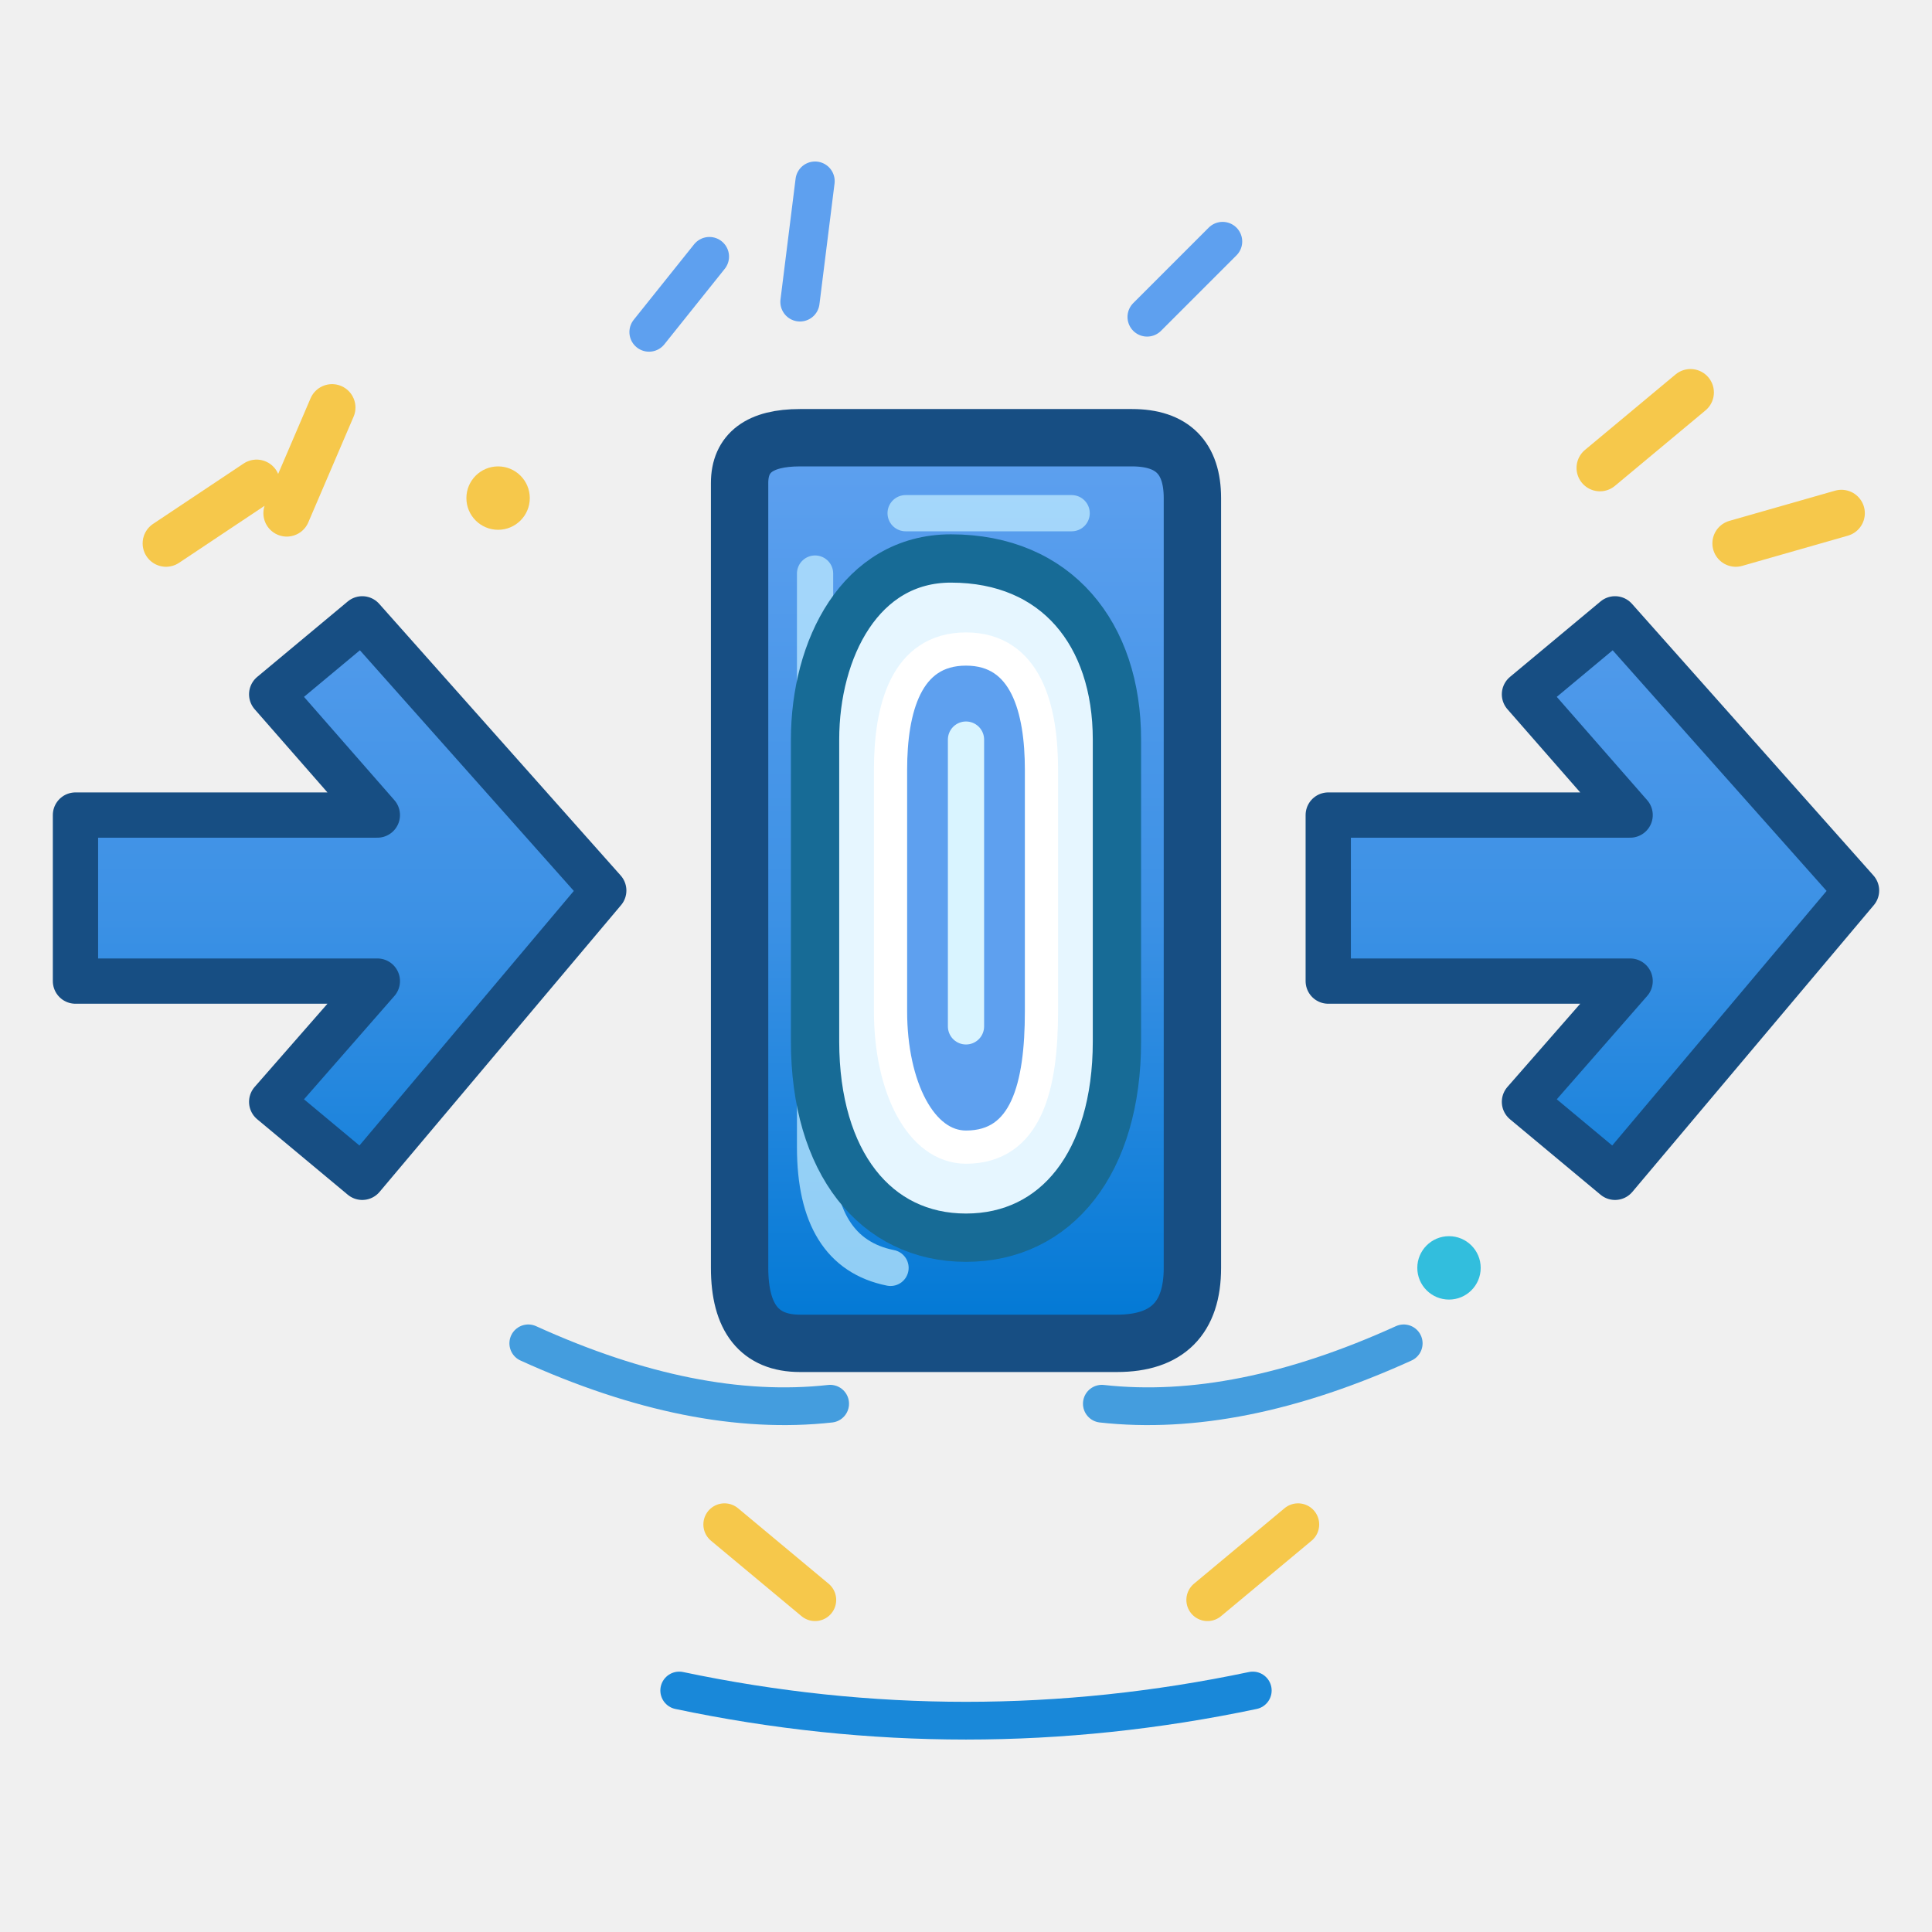
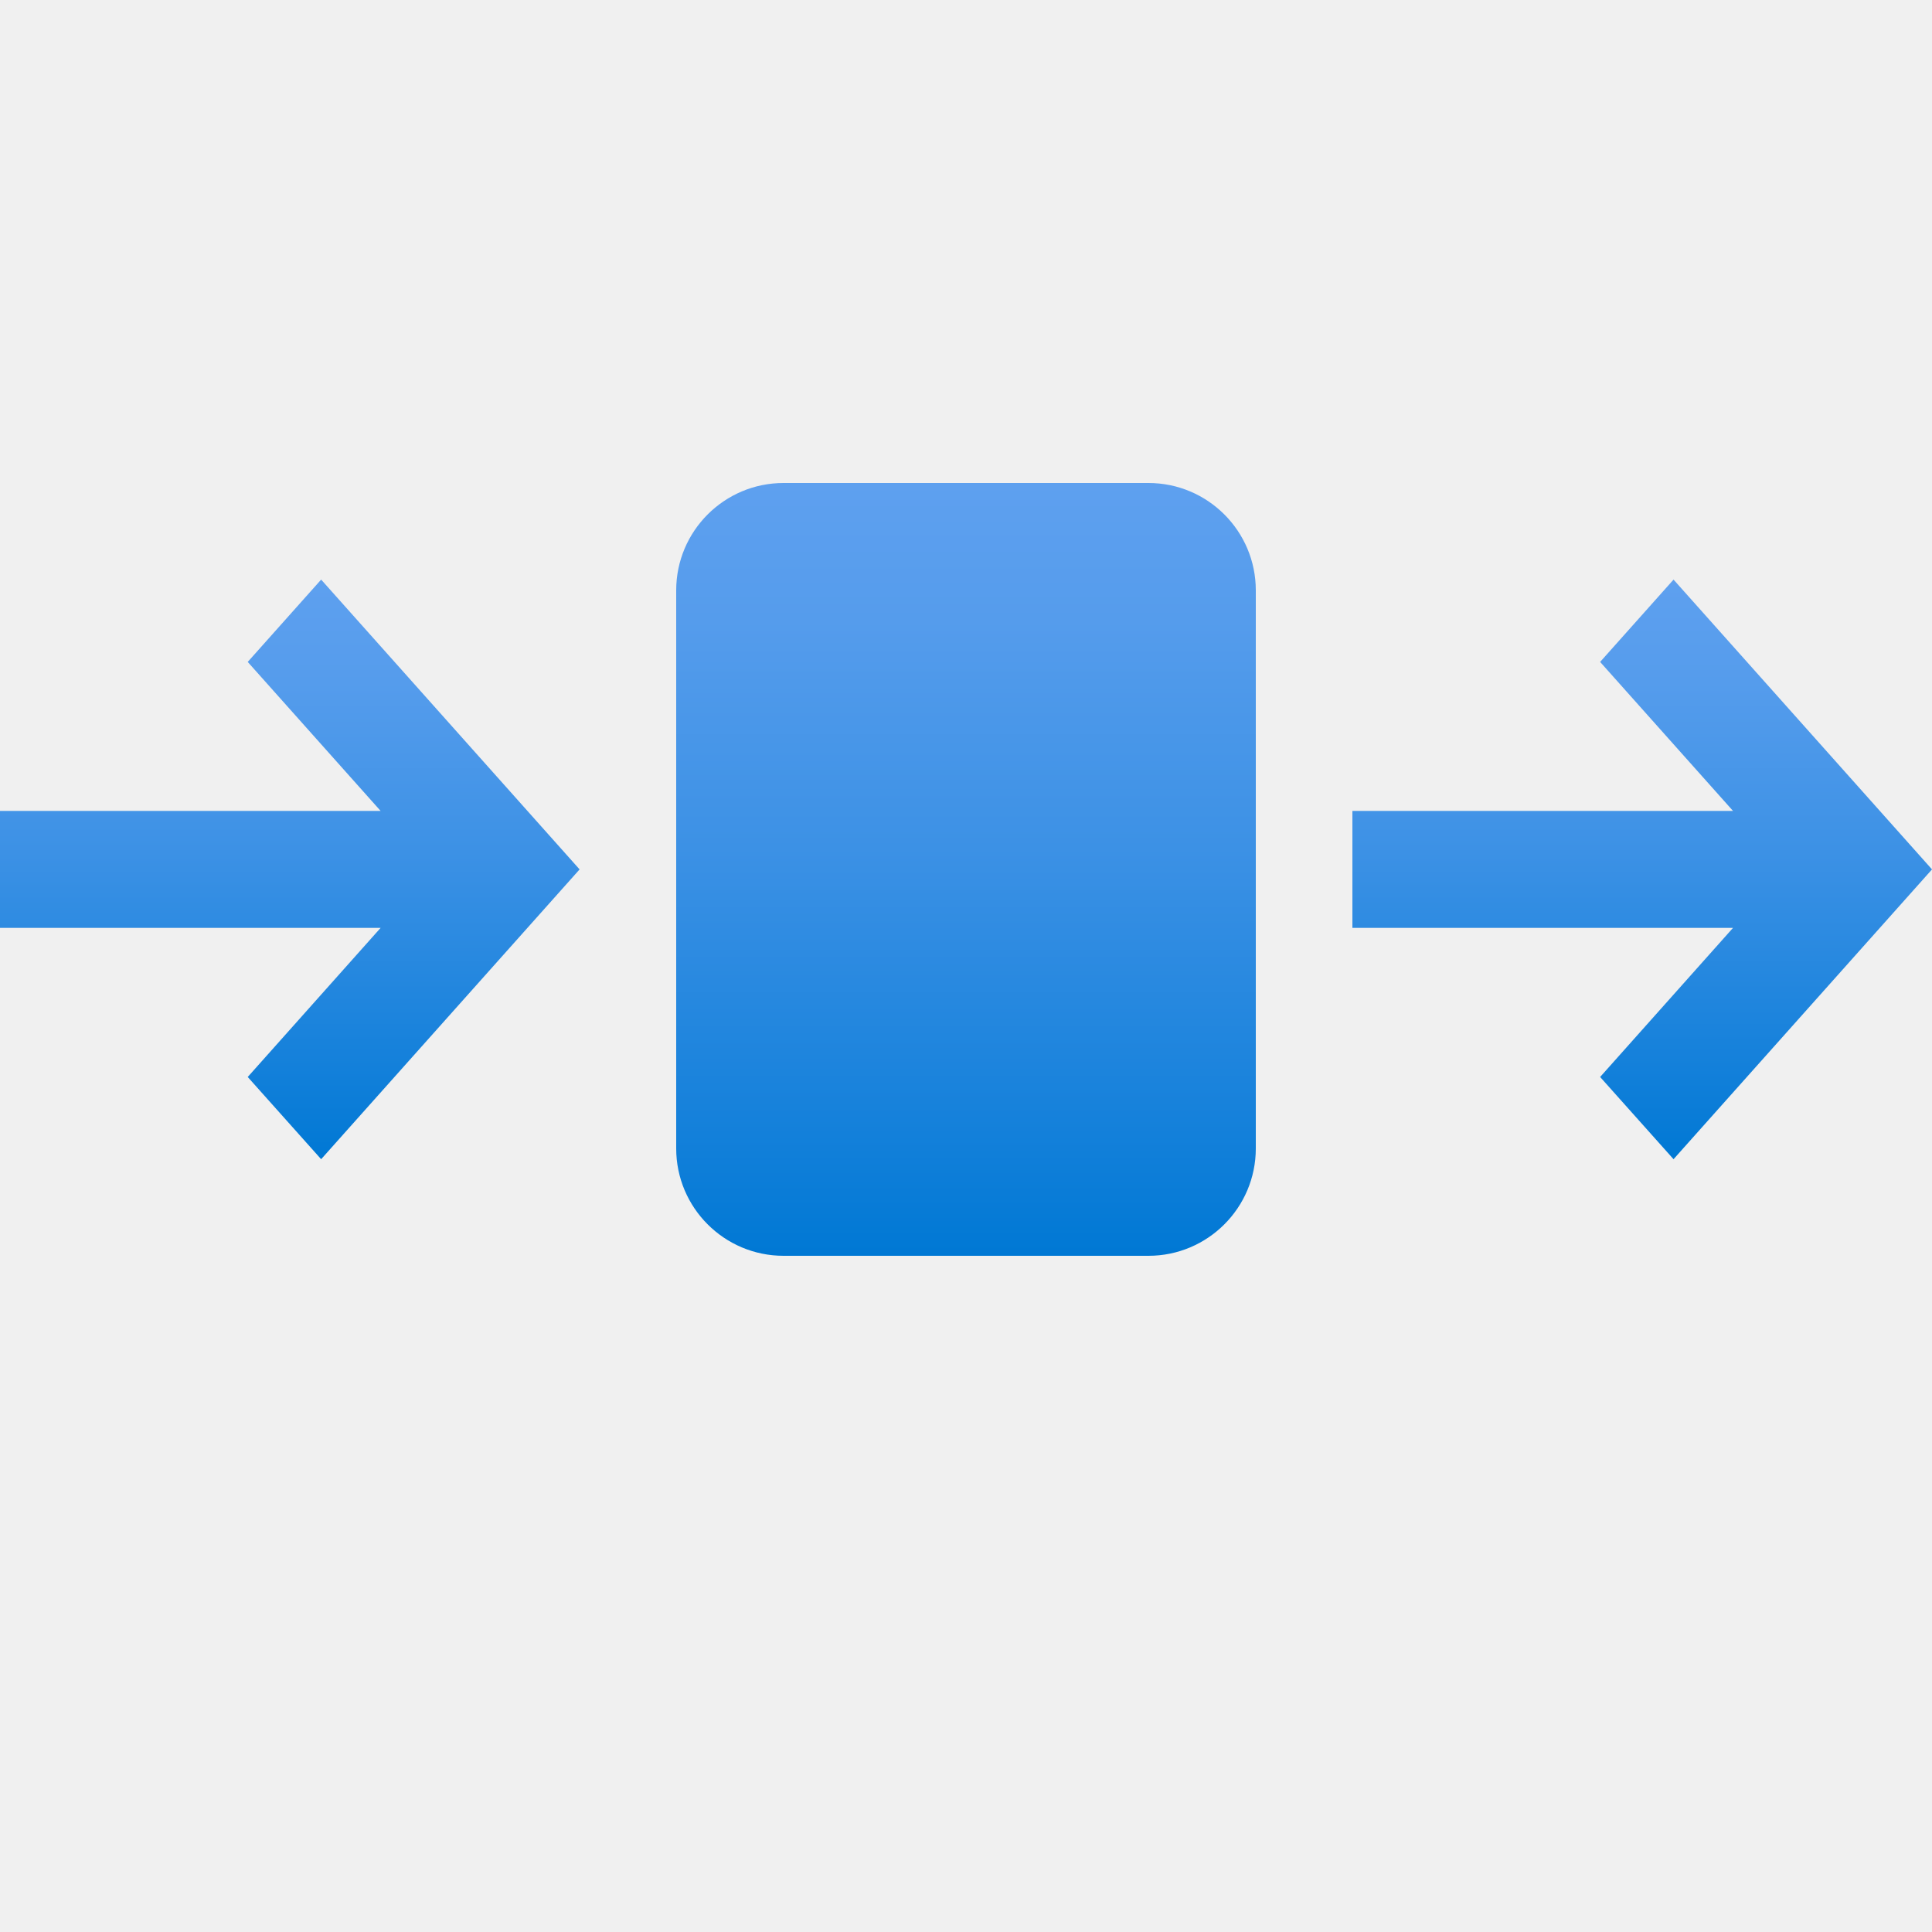
- <svg xmlns="http://www.w3.org/2000/svg" width="128" height="128" viewBox="0 0 128 128" fill="none" stroke-linecap="round" stroke-linejoin="round">
+ <svg xmlns="http://www.w3.org/2000/svg" width="128" height="128" viewBox="0 0 128 128" fill="none">
+   <g transform="scale(7.111111)">
+     <path d="M14.908 10.034L16.146 8.645H12.6V7.555H16.146L14.908 6.167L15.592 5.4L18 8.1L15.592 10.8L14.908 10.034Z" fill="url(#paint0_linear_6102_134435)" />
+     <path d="M6.3 5.5C6.3 4.948 6.748 4.5 7.3 4.5H10.7C11.252 4.5 11.7 4.948 11.7 5.5V10.7C11.7 11.252 11.252 11.7 10.7 11.7H7.3C6.748 11.7 6.3 11.252 6.3 10.7V5.5Z" fill="url(#paint1_linear_6102_134435)" />
+     <path fill-rule="evenodd" clip-rule="evenodd" d="M10.8 7.2C10.8 6.206 9.994 5.4 9 5.4V5.4C8.006 5.4 7.2 6.206 7.2 7.2V9C7.2 9.994 8.006 10.8 9 10.8V10.8C9.994 10.8 10.8 9.994 10.8 9V7.2ZM8.3 4.5C7.195 4.5 6.3 5.395 6.3 6.5V9.7C6.3 10.805 7.195 11.7 8.3 11.7H9.7C10.805 11.7 11.7 10.805 11.7 9.7V6.5C11.7 5.395 10.805 4.5 9.7 4.5H8.3Z" fill="url(#paint2_linear_6102_134435)" />
+     <path d="M2.308 10.034L3.546 8.645H0V7.555H3.546L2.308 6.167L2.992 5.4L5.4 8.1L2.992 10.8L2.308 10.034Z" fill="url(#paint3_linear_6102_134435)" />
+   </g>
  <defs>
-     <linearGradient id="relayBlue" x1="64" y1="29" x2="64" y2="89" gradientUnits="userSpaceOnUse">
-       <stop offset="0" stop-color="#5EA0EF" />
-       <stop offset=".53" stop-color="#3C91E5" />
-       <stop offset="1" stop-color="#0078D4" />
+     <linearGradient id="paint0_linear_6102_134435" x1="15.3" y1="10.8" x2="15.3" y2="5.4" gradientUnits="userSpaceOnUse">
+       <stop stop-color="#0078D4" />
+       <stop offset="0.156" stop-color="#1380DA" />
+       <stop offset="0.528" stop-color="#3C91E5" />
+       <stop offset="0.822" stop-color="#559CEC" />
+       <stop offset="1" stop-color="#5EA0EF" />
+     </linearGradient>
+     <linearGradient id="paint1_linear_6102_134435" x1="9" y1="11.7" x2="9" y2="4.5" gradientUnits="userSpaceOnUse">
+       <stop stop-color="#0078D4" />
+       <stop offset="0.156" stop-color="#1380DA" />
+       <stop offset="0.528" stop-color="#3C91E5" />
+       <stop offset="0.822" stop-color="#559CEC" />
+       <stop offset="1" stop-color="#5EA0EF" />
+     </linearGradient>
+     <linearGradient id="paint2_linear_6102_134435" x1="9" y1="11.7" x2="9" y2="4.5" gradientUnits="userSpaceOnUse">
+       <stop stop-color="#0078D4" />
+       <stop offset="0.156" stop-color="#1380DA" />
+       <stop offset="0.528" stop-color="#3C91E5" />
+       <stop offset="0.822" stop-color="#559CEC" />
+       <stop offset="1" stop-color="#5EA0EF" />
+     </linearGradient>
+     <linearGradient id="paint3_linear_6102_134435" x1="2.7" y1="10.8" x2="2.7" y2="5.4" gradientUnits="userSpaceOnUse">
+       <stop stop-color="#0078D4" />
+       <stop offset="0.156" stop-color="#1380DA" />
+       <stop offset="0.528" stop-color="#3C91E5" />
+       <stop offset="0.822" stop-color="#559CEC" />
+       <stop offset="1" stop-color="#5EA0EF" />
    </linearGradient>
  </defs>
-   <path d="M5 54            L25 54            L18 46            L24 41            L40 59            L24 78            L18 73            L25 65            L5 65Z" fill="url(#relayBlue)" stroke="#174E83" stroke-width="3" stroke-linejoin="round" />
-   <path d="M88 54            L108 54            L101 46            L107 41            L123 59            L107 78            L101 73            L108 65            L88 65Z" fill="url(#relayBlue)" stroke="#174E83" stroke-width="3" stroke-linejoin="round" />
-   <path d="M49 32            Q49 29 53 29            L75 29            Q79 29 79 33            L79 84            Q79 89 74 89            L53 89            Q49 89 49 84Z" fill="url(#relayBlue)" stroke="#174E83" stroke-width="3.8" />
-   <path d="M54 38 L54 76            Q54 83 59 84            M60 34 L71 34" stroke="#BDEAFF" stroke-width="2.4" opacity=".75" />
-   <path d="M63 37            C57 37 54 43 54 49            L54 69            C54 77 58 82 64 82            C70 82 74 77 74 69            L74 49            C74 42 70 37 63 37Z" fill="#E6F6FF" stroke="#176B96" stroke-width="3.2" />
-   <path d="M64 43            C60 43 59 47 59 51            L59 67            C59 72 61 76 64 76            C68 76 69 72 69 67            L69 51            C69 47 68 43 64 43Z" fill="#5EA0EF" stroke="#FFFFFF" stroke-width="2.2" />
-   <path d="M64 49 L64 68" stroke="#D9F4FF" stroke-width="2.4" />
-   <path d="M11 36 L17 32            M19 34 L22 27" stroke="#F6C84B" stroke-width="3.1" />
-   <path d="M106 31 L112 26            M115 36 L122 34" stroke="#F6C84B" stroke-width="3.1" />
-   <path d="M35 89 Q46 94 55 93            M73 93 Q82 94 93 89" stroke="#1988D9" stroke-width="2.5" opacity=".8" />
-   <path d="M43 22 L47 17            M53 20 L54 12            M76 21 L81 16" stroke="#5EA0EF" stroke-width="2.6" />
-   <path d="M48 101 L54 106            M80 106 L86 101" stroke="#F6C84B" stroke-width="2.8" />
-   <path d="M45 112            Q64 116 83 112" stroke="#1988D9" stroke-width="2.5" />
-   <circle cx="33" cy="33" r="2.1" fill="#F6C84B" />
-   <circle cx="96" cy="84" r="2.1" fill="#32BEDD" />
</svg>
